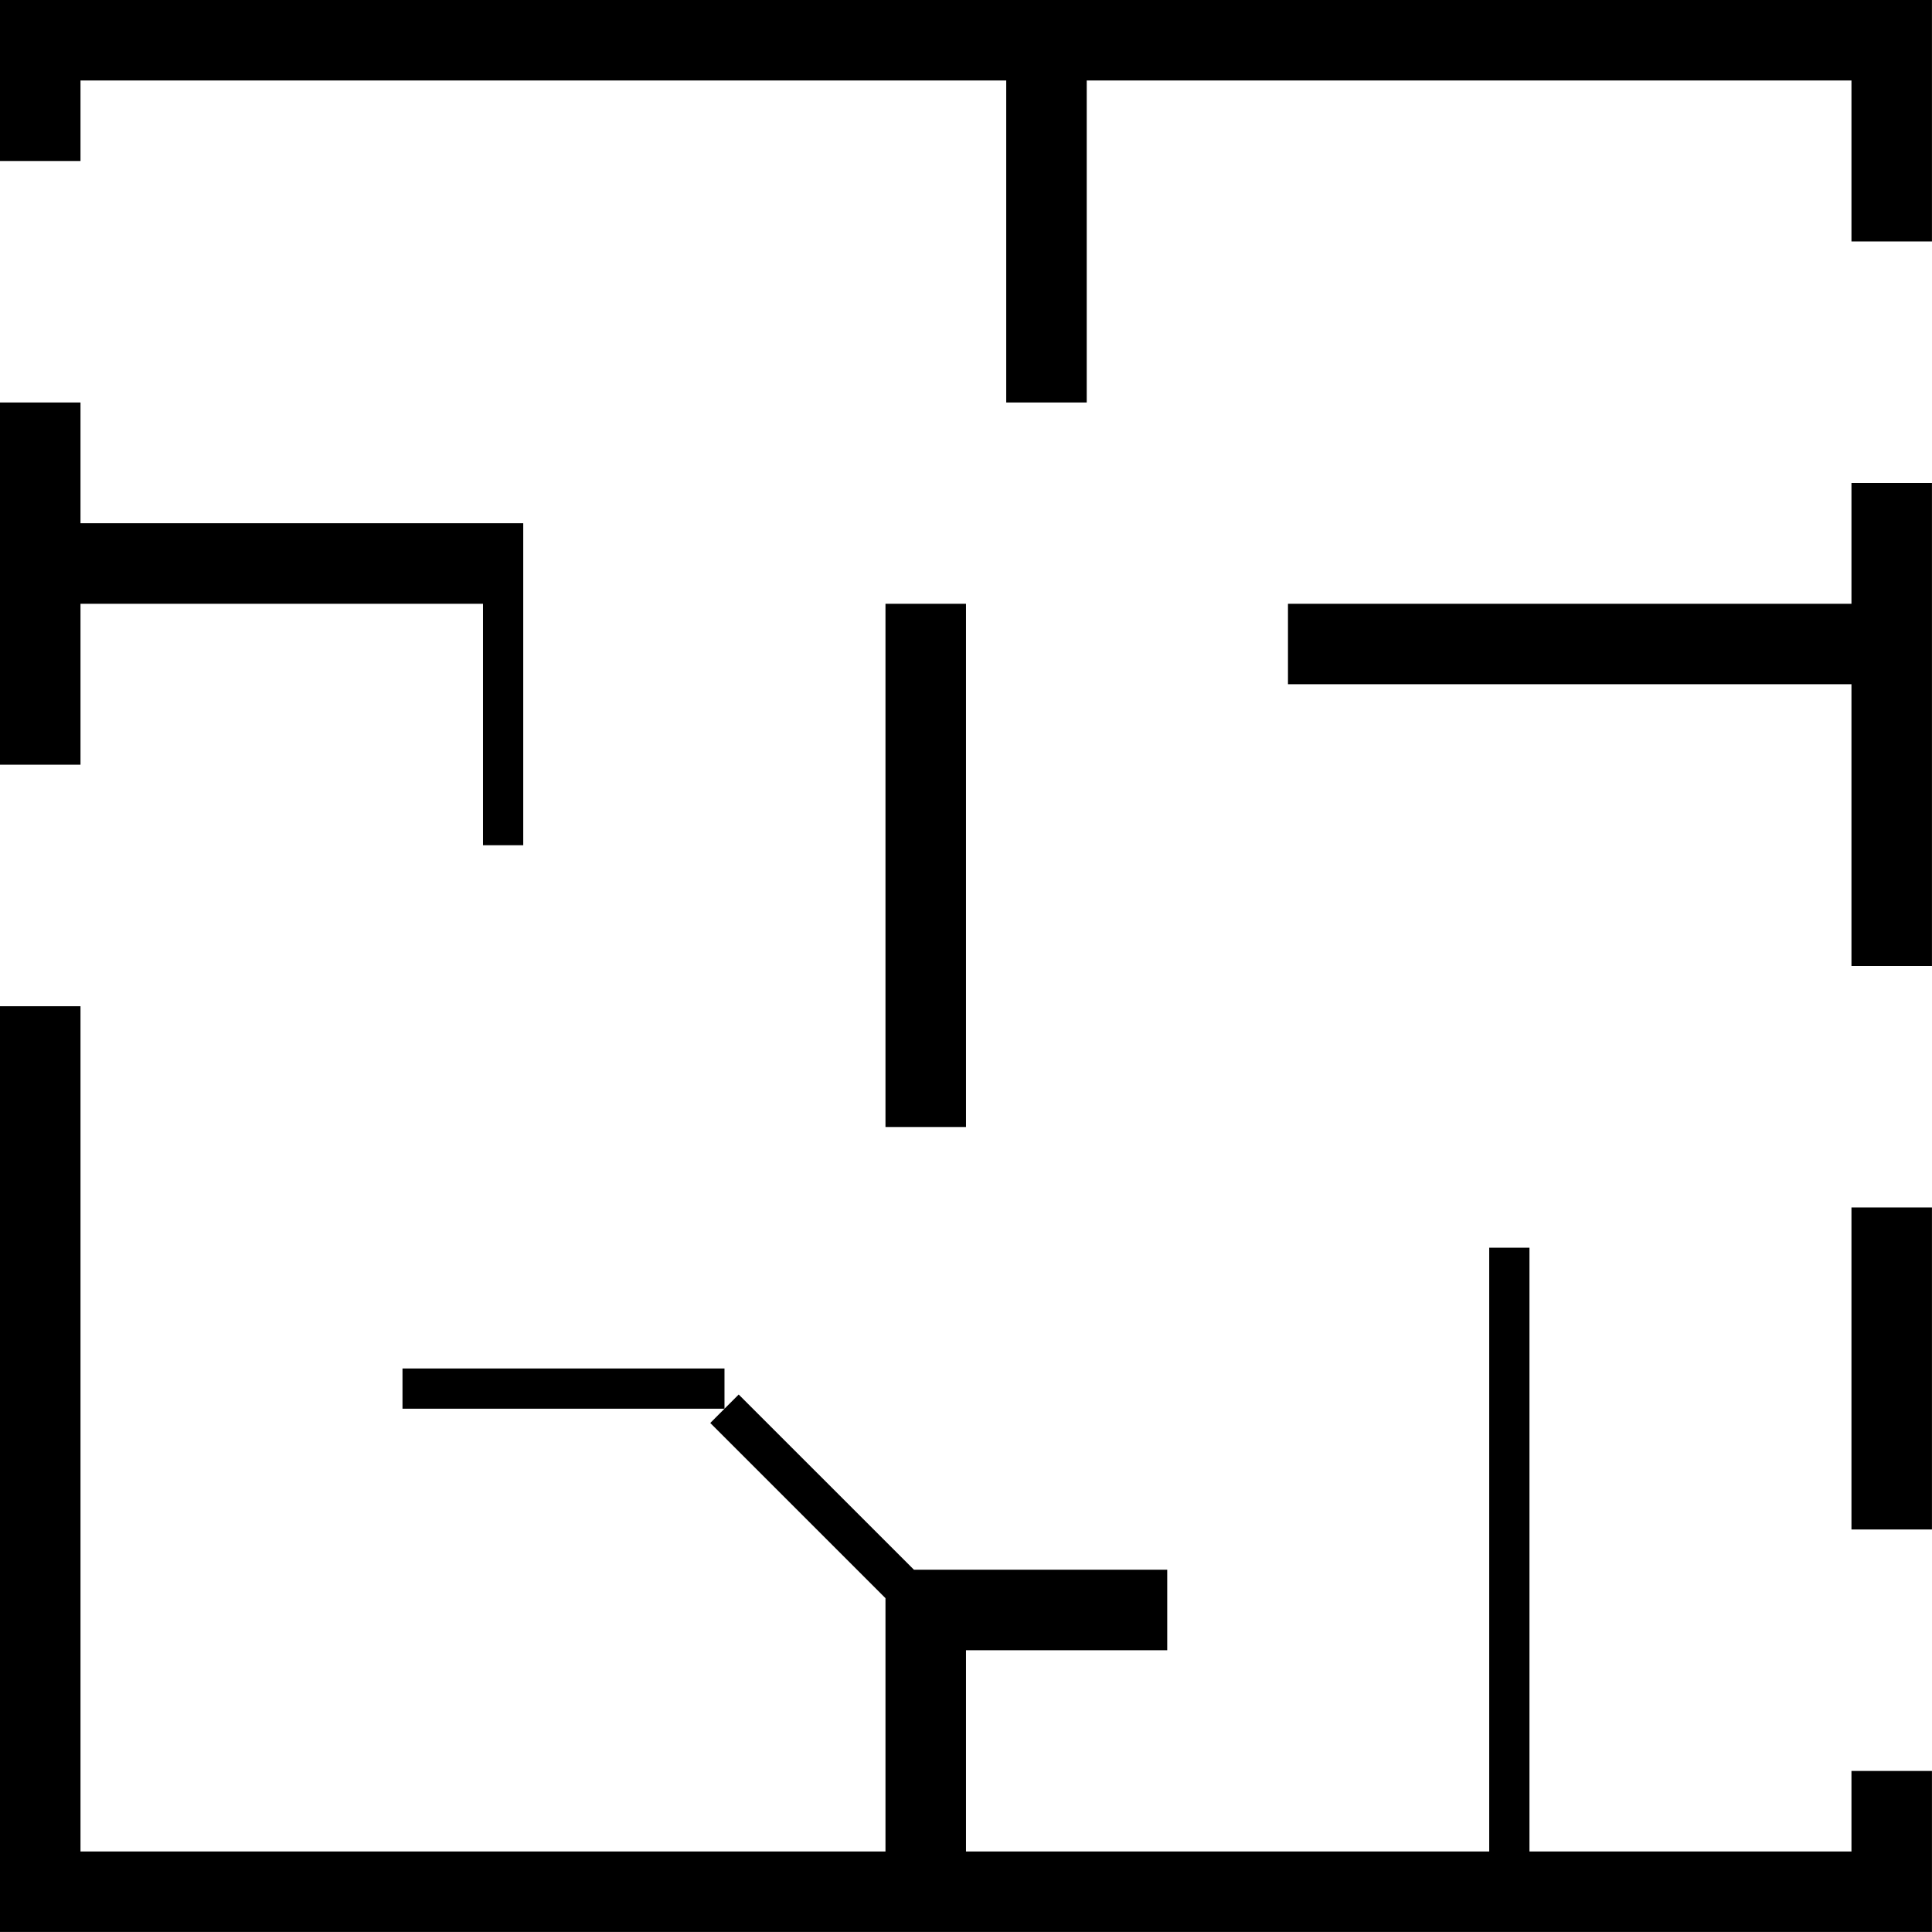
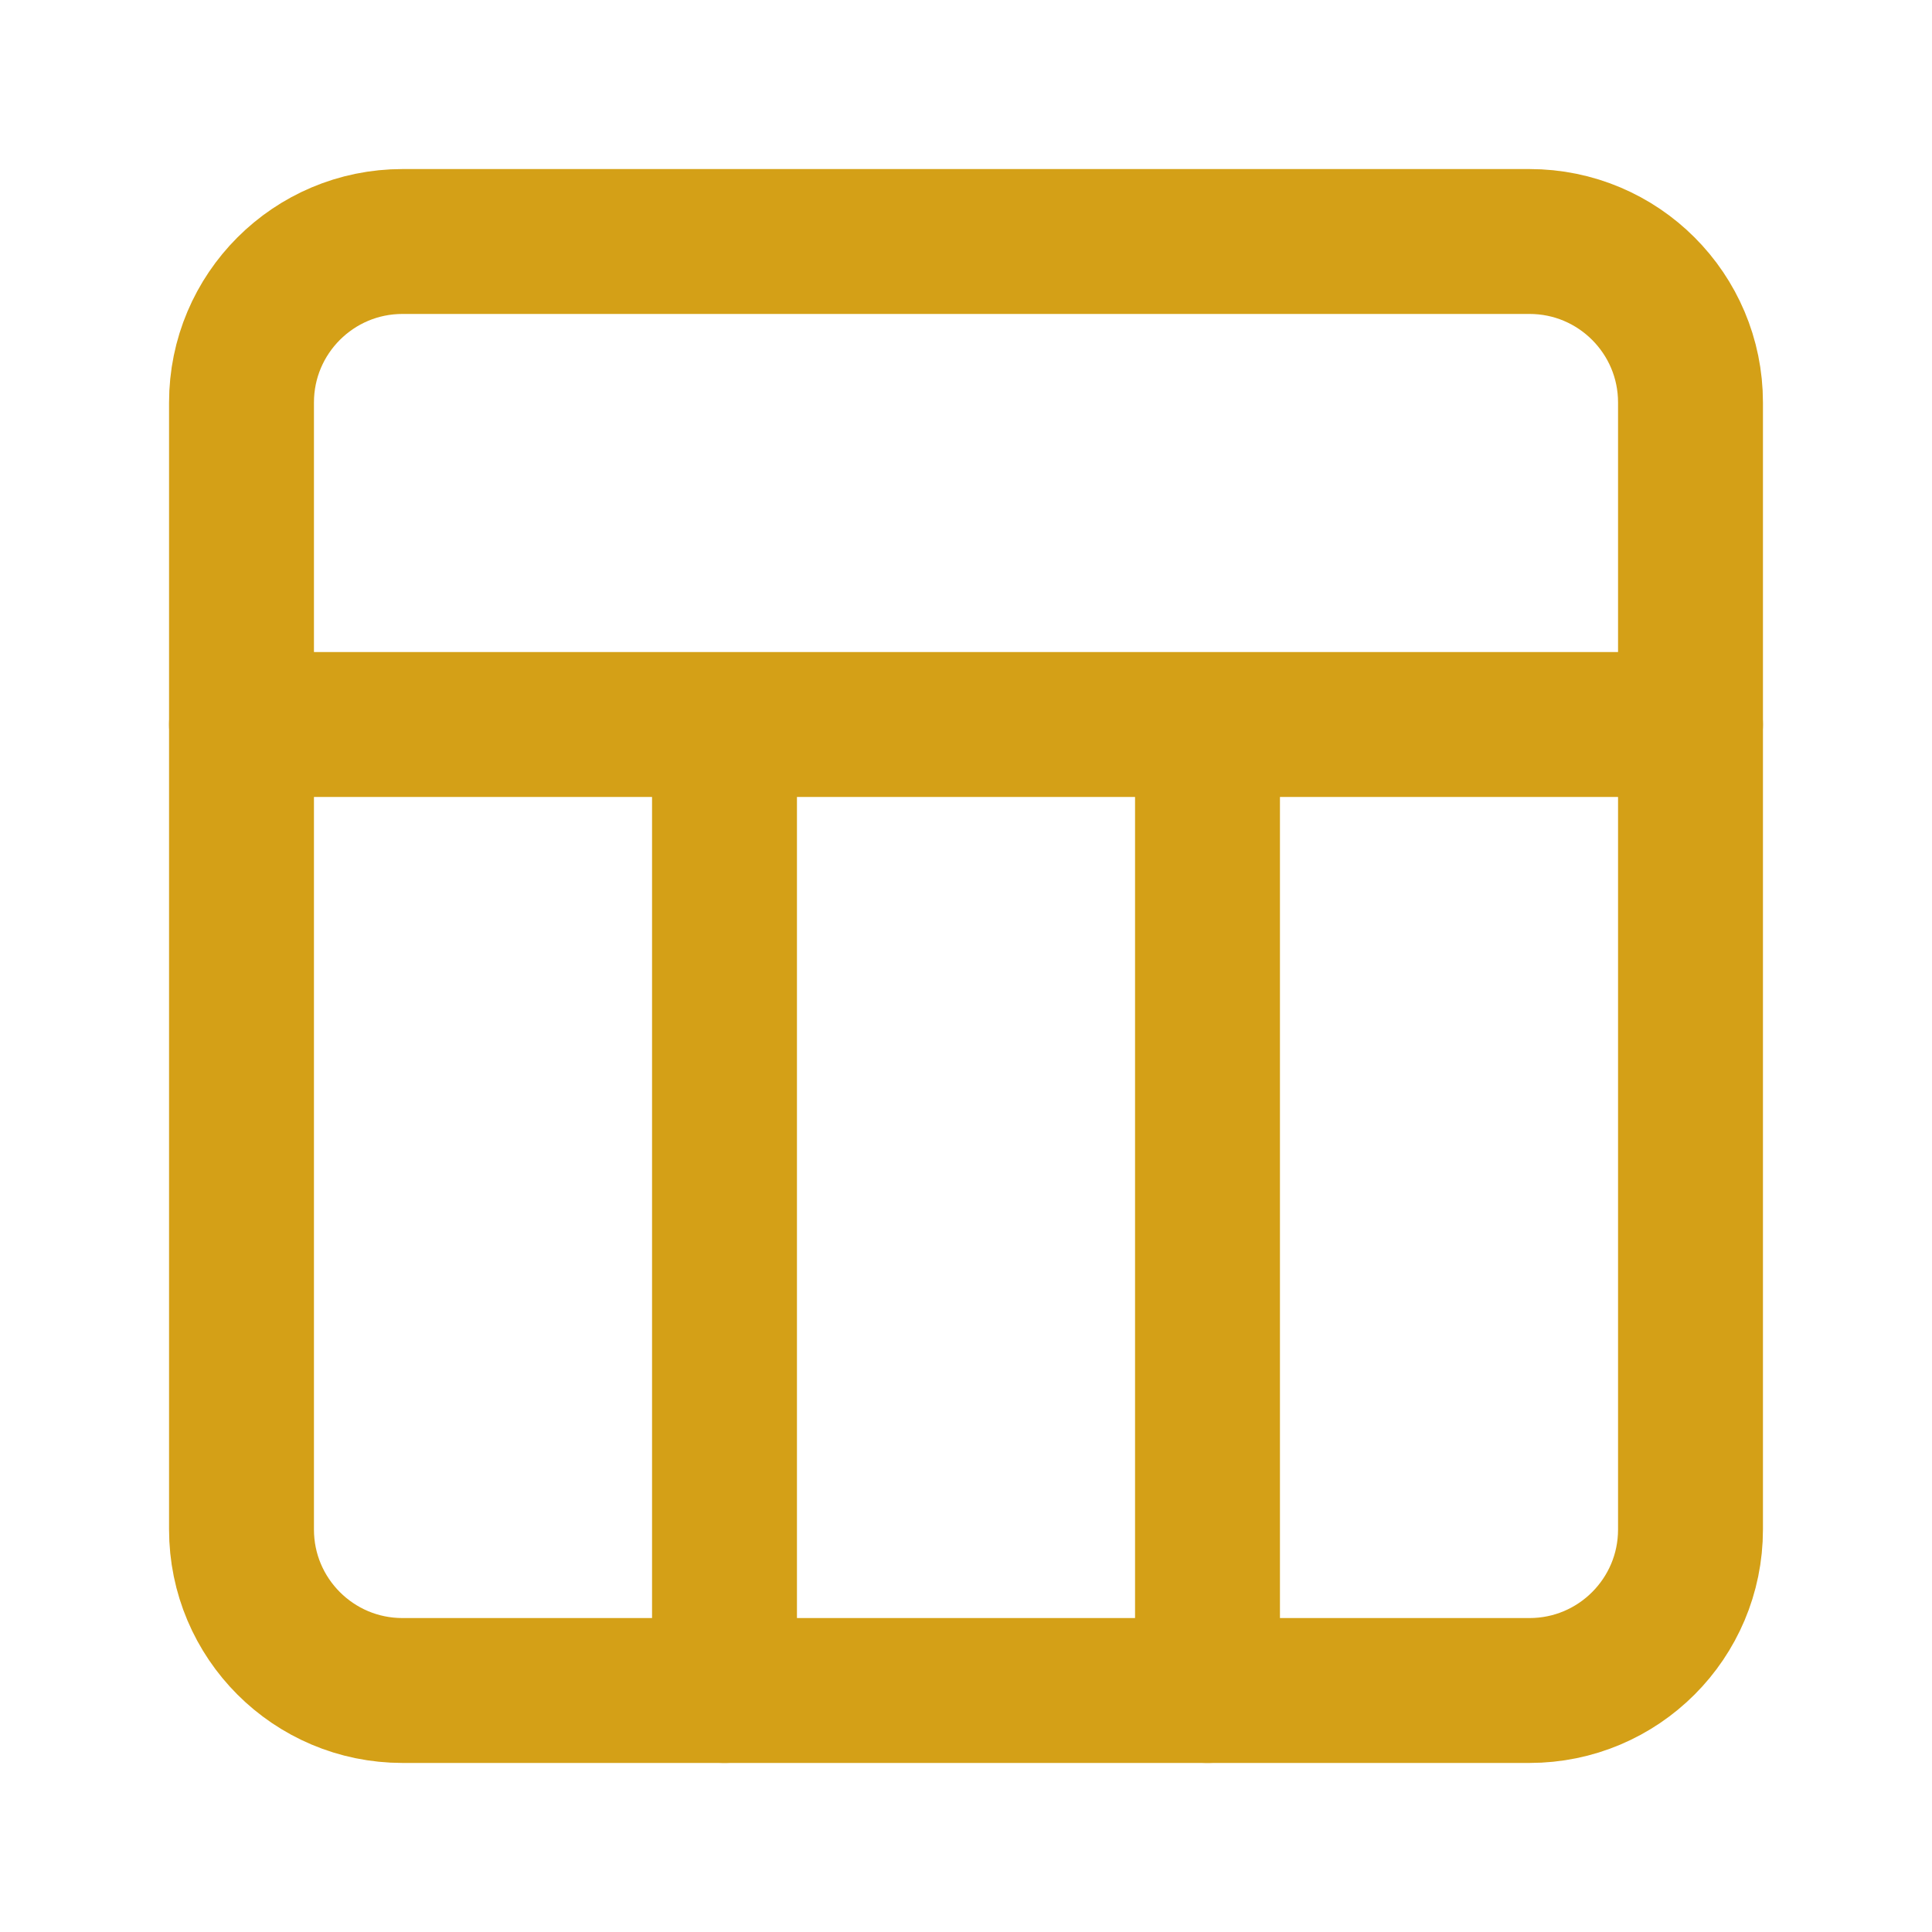
- <svg xmlns="http://www.w3.org/2000/svg" width="800px" height="800px" viewBox="0 0 48.001 48.001" fill="#000000">
-   <g id="SVGRepo_bgCarrier" stroke-width="0" />
-   <g id="SVGRepo_tracerCarrier" stroke-linecap="round" stroke-linejoin="round" />
-   <g id="SVGRepo_iconCarrier">
-     <path id="flat" d="M208,343v-2h13V326h1v15h8v-2h2v4Zm-2,0v-8.293l-4.353-4.353.706-.707L206.707,334H208v9Zm-20,0v-2h20v2Zm-2,0V320h2v23Zm24-7v-2h5v2Zm22-3v-8h2v8Zm-36-3v-1h8v1Zm12-7V310h2v13Zm24-4v-7H216v-2h14v-3h2v12Zm-34-3v-6h1v6Zm-12-2v-9h2v9Zm2-4v-2h11v2Zm23-5v-8h2v8Zm21-4v-4H209v-2h23v6Zm-46-2v-4h2v4Zm2-2v-2h23v2Z" transform="translate(-184 -295)" fill="#000000" />
-   </g>
+ <svg xmlns="http://www.w3.org/2000/svg" viewBox="0 0 24 24" width="24" height="24" fill="none" stroke="#D4A017" stroke-width="1.8" stroke-linecap="round" stroke-linejoin="round">
+   <rect x="3" y="3" width="18" height="18" rx="2" />
+   <path d="M3 9h18M9 21V9M15 9v12" />
</svg>
